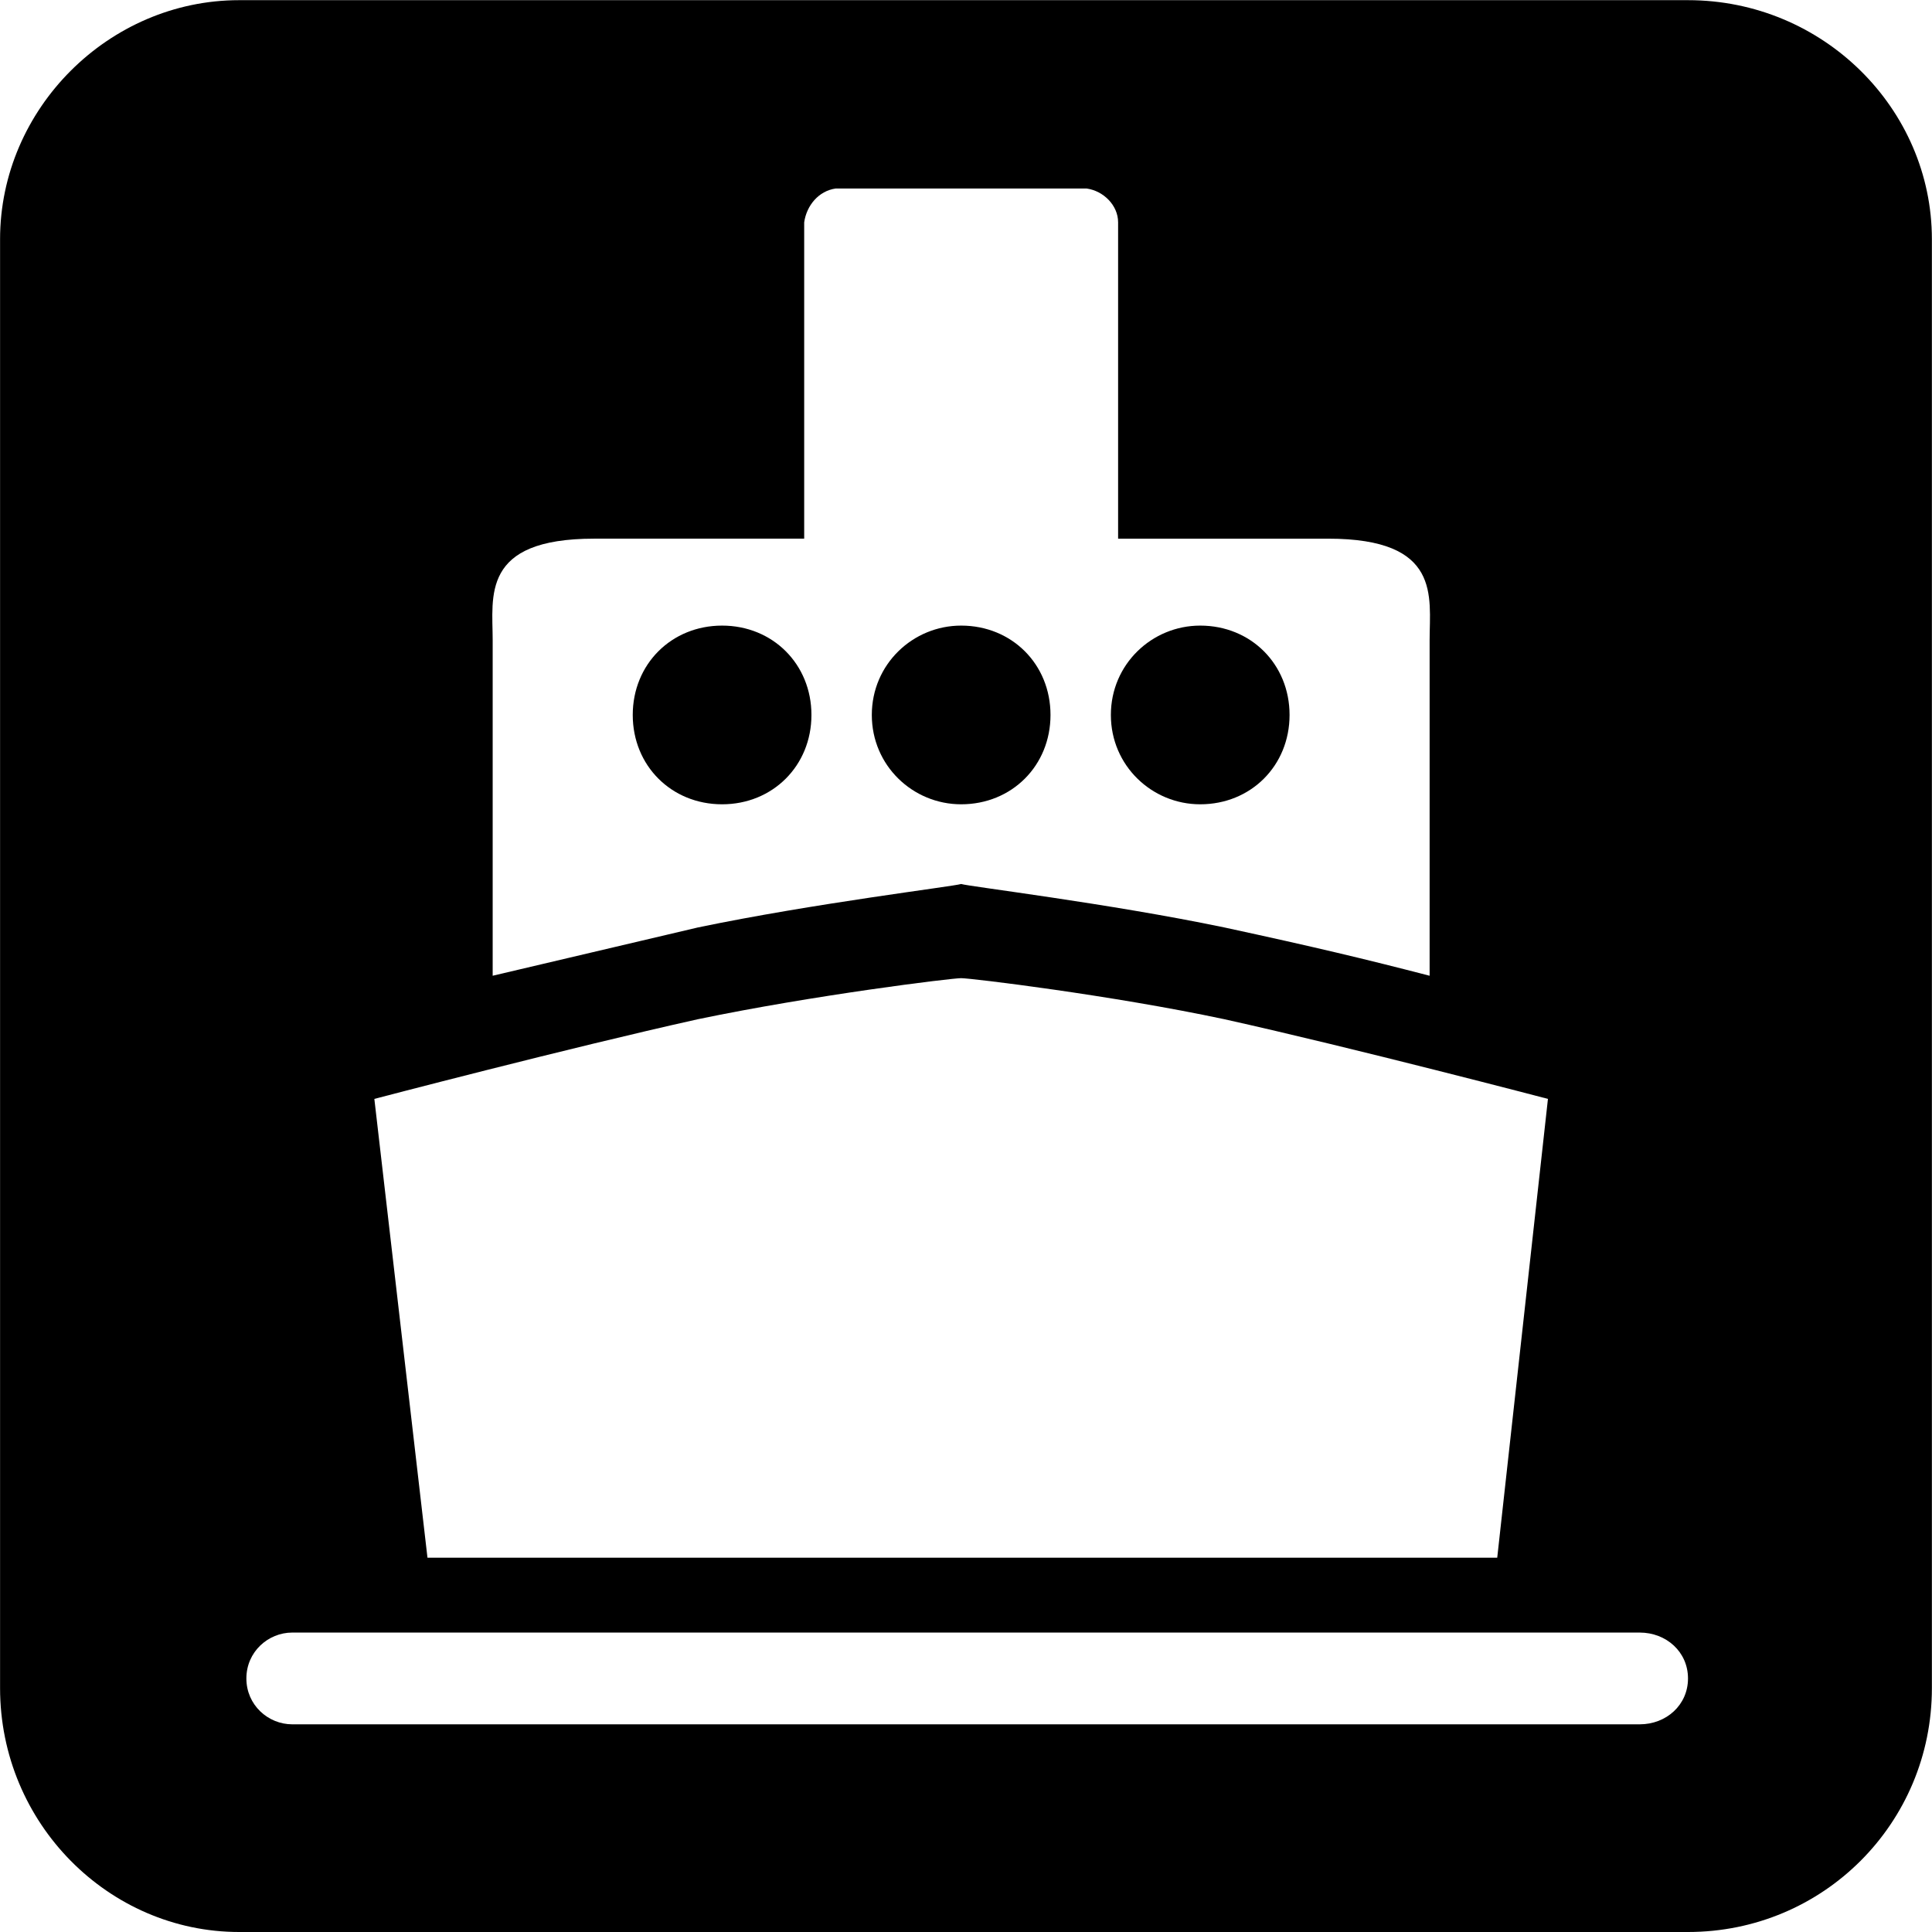
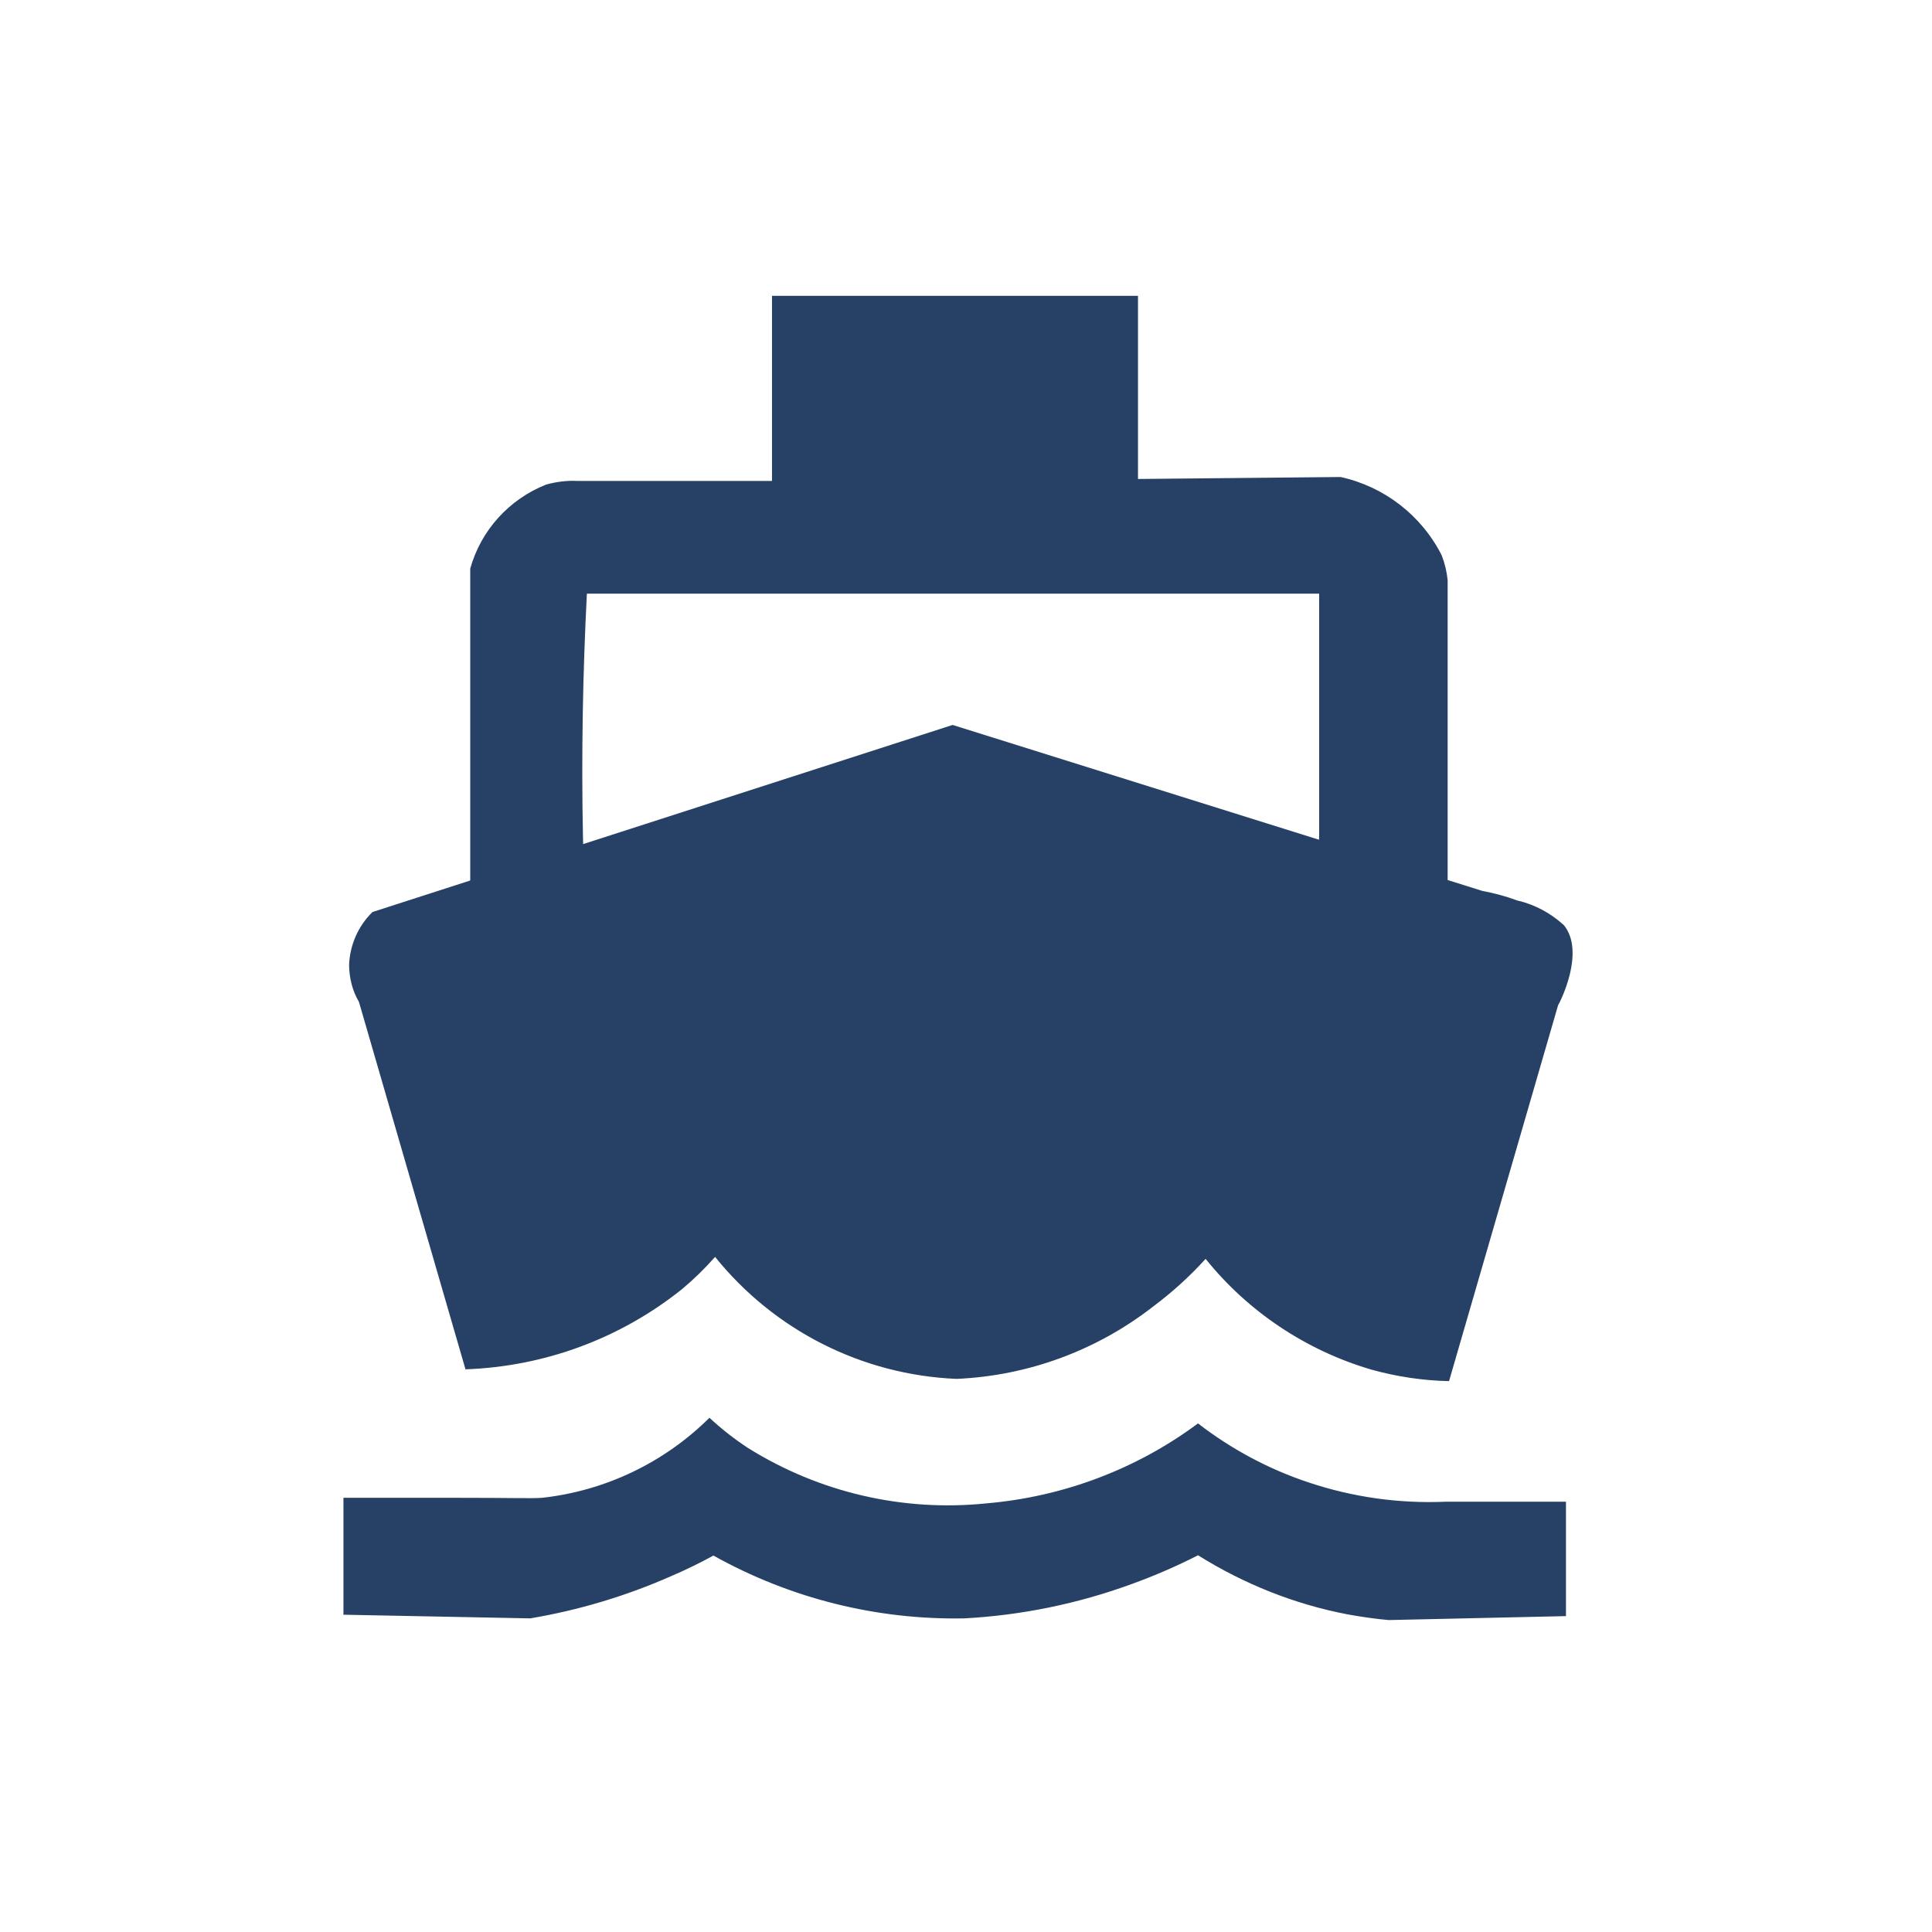
- <svg xmlns="http://www.w3.org/2000/svg" viewBox="0 0 1024 1024">
-   <path fill="rgb(255, 255, 255)" class="path1 fill-color14" d="M870.396 993.287h-716.814c-67.864 0-122.883-55.015-122.883-122.883v-716.811c0-67.864 55.015-122.883 122.883-122.883h716.814c67.864 0 122.883 55.015 122.883 122.883v716.811c-0.004 67.868-55.018 122.883-122.883 122.883z" />
-   <path class="path2 fill-color11" d="M0.036 126.799c0-69.114 57.594-126.709 126.709-126.709h767.931c71.676 0 129.266 57.594 129.266 126.709v767.931c0 71.672-57.591 129.27-129.266 129.27h-767.931c-69.114 0-126.709-57.594-126.709-129.27v-767.931zM154.901 865.292c-12.799 0-24.316 10.238-24.316 24.319 0 14.078 11.517 24.316 24.316 24.316h714.177c14.078 0 25.598-10.238 25.598-24.316s-11.517-24.319-25.598-24.319h-714.177zM820.443 582.44c0 0-102.393-26.877-171.507-42.234-60.155-12.799-134.389-21.758-139.508-21.758s-78.073 8.959-139.508 21.758c-69.114 15.357-171.507 42.234-171.507 42.234l28.159 243.179h566.99l26.881-243.179zM369.92 491.568c61.434-12.799 135.671-21.758 139.508-23.037 3.836 1.279 78.073 10.238 139.508 23.037 47.353 10.238 74.233 16.639 108.791 25.598v-177.905c0-23.037 6.398-53.754-53.758-53.754h-111.348v-167.667c0-8.959-7.68-16.639-16.636-17.918h-133.11c-8.959 1.279-15.36 8.959-16.639 17.918v167.663h-111.348c-60.152 0-53.758 30.717-53.758 53.754v177.905l108.791-25.595zM430.079 378.937c0 26.877-20.479 47.356-47.356 47.356s-47.353-20.479-47.353-47.356c0-26.877 20.476-47.356 47.353-47.356s47.356 20.479 47.356 47.356zM556.788 378.937c0 26.877-20.479 47.356-47.356 47.356-25.598 0-47.353-20.479-47.353-47.356s21.754-47.356 47.353-47.356c26.877 0 47.356 20.479 47.356 47.356zM683.493 378.937c0 26.877-20.476 47.356-47.353 47.356-25.598 0-47.356-20.479-47.356-47.356s21.758-47.356 47.356-47.356c26.877 0 47.353 20.479 47.353 47.356z" />
+ <svg xmlns="http://www.w3.org/2000/svg" id="a" viewBox="0 0 48 48">
+   <g id="b" transform="scale(0.7 0.7) translate(10 10)">
+     <path id="c" d="m6.53,38.63l-3.79-13.07c-.23-.39-.34-.83-.35-1.29.02-.72.32-1.4.83-1.9l20.59-6.64,18.8,5.89c.42.08.84.19,1.24.34.62.14,1.19.45,1.66.88.76.95-.13,2.71-.21,2.84l-3.87,13.34c-.93-.02-1.86-.16-2.76-.41-2.31-.68-4.37-2.05-5.88-3.93-.56.62-1.19,1.19-1.86,1.69-2,1.56-4.44,2.46-6.98,2.57-3.35-.14-6.47-1.72-8.57-4.33-.36.41-.76.8-1.18,1.15-2.19,1.75-4.87,2.74-7.67,2.84" style="fill:#264165;" />
+     <path id="d" d="m10.69,19.67c-.06-3,0-5.87.14-8.6h25.99v8.53c-.02,1.26-.05,2.53-.07,3.79h4.63v-12.8c-.03-.3-.1-.59-.21-.88-.72-1.42-2.04-2.44-3.59-2.78l-7.19.07V.5h-12.99v6.57h-6.91c-.37-.02-.75.03-1.11.13-1.31.52-2.31,1.62-2.69,2.98v13.14l4.14.13c-.07-1.24-.11-2.5-.14-3.79" style="fill:#264165;" />
+     <path id="e" d="m2.19,47.29v-4.13h3.74c2.54,0,2.85.03,3.32,0,2.24-.25,4.33-1.25,5.93-2.84.43.4.89.76,1.38,1.08,2.52,1.57,5.48,2.26,8.43,1.96,2.73-.23,5.34-1.21,7.53-2.84,1.19.92,2.52,1.63,3.94,2.1,1.56.52,3.2.75,4.84.68h4.28v4.06l-6.29.14c-.46-.04-.95-.11-1.45-.2-1.89-.36-3.69-1.08-5.32-2.1-.76.39-1.55.73-2.35,1.02-1.91.7-3.91,1.11-5.94,1.22-3.12.06-6.19-.71-8.91-2.23-.47.26-.98.51-1.52.74-1.59.7-3.26,1.2-4.98,1.49l-6.64-.13" style="fill:#264165;" />
+   </g>
</svg>
